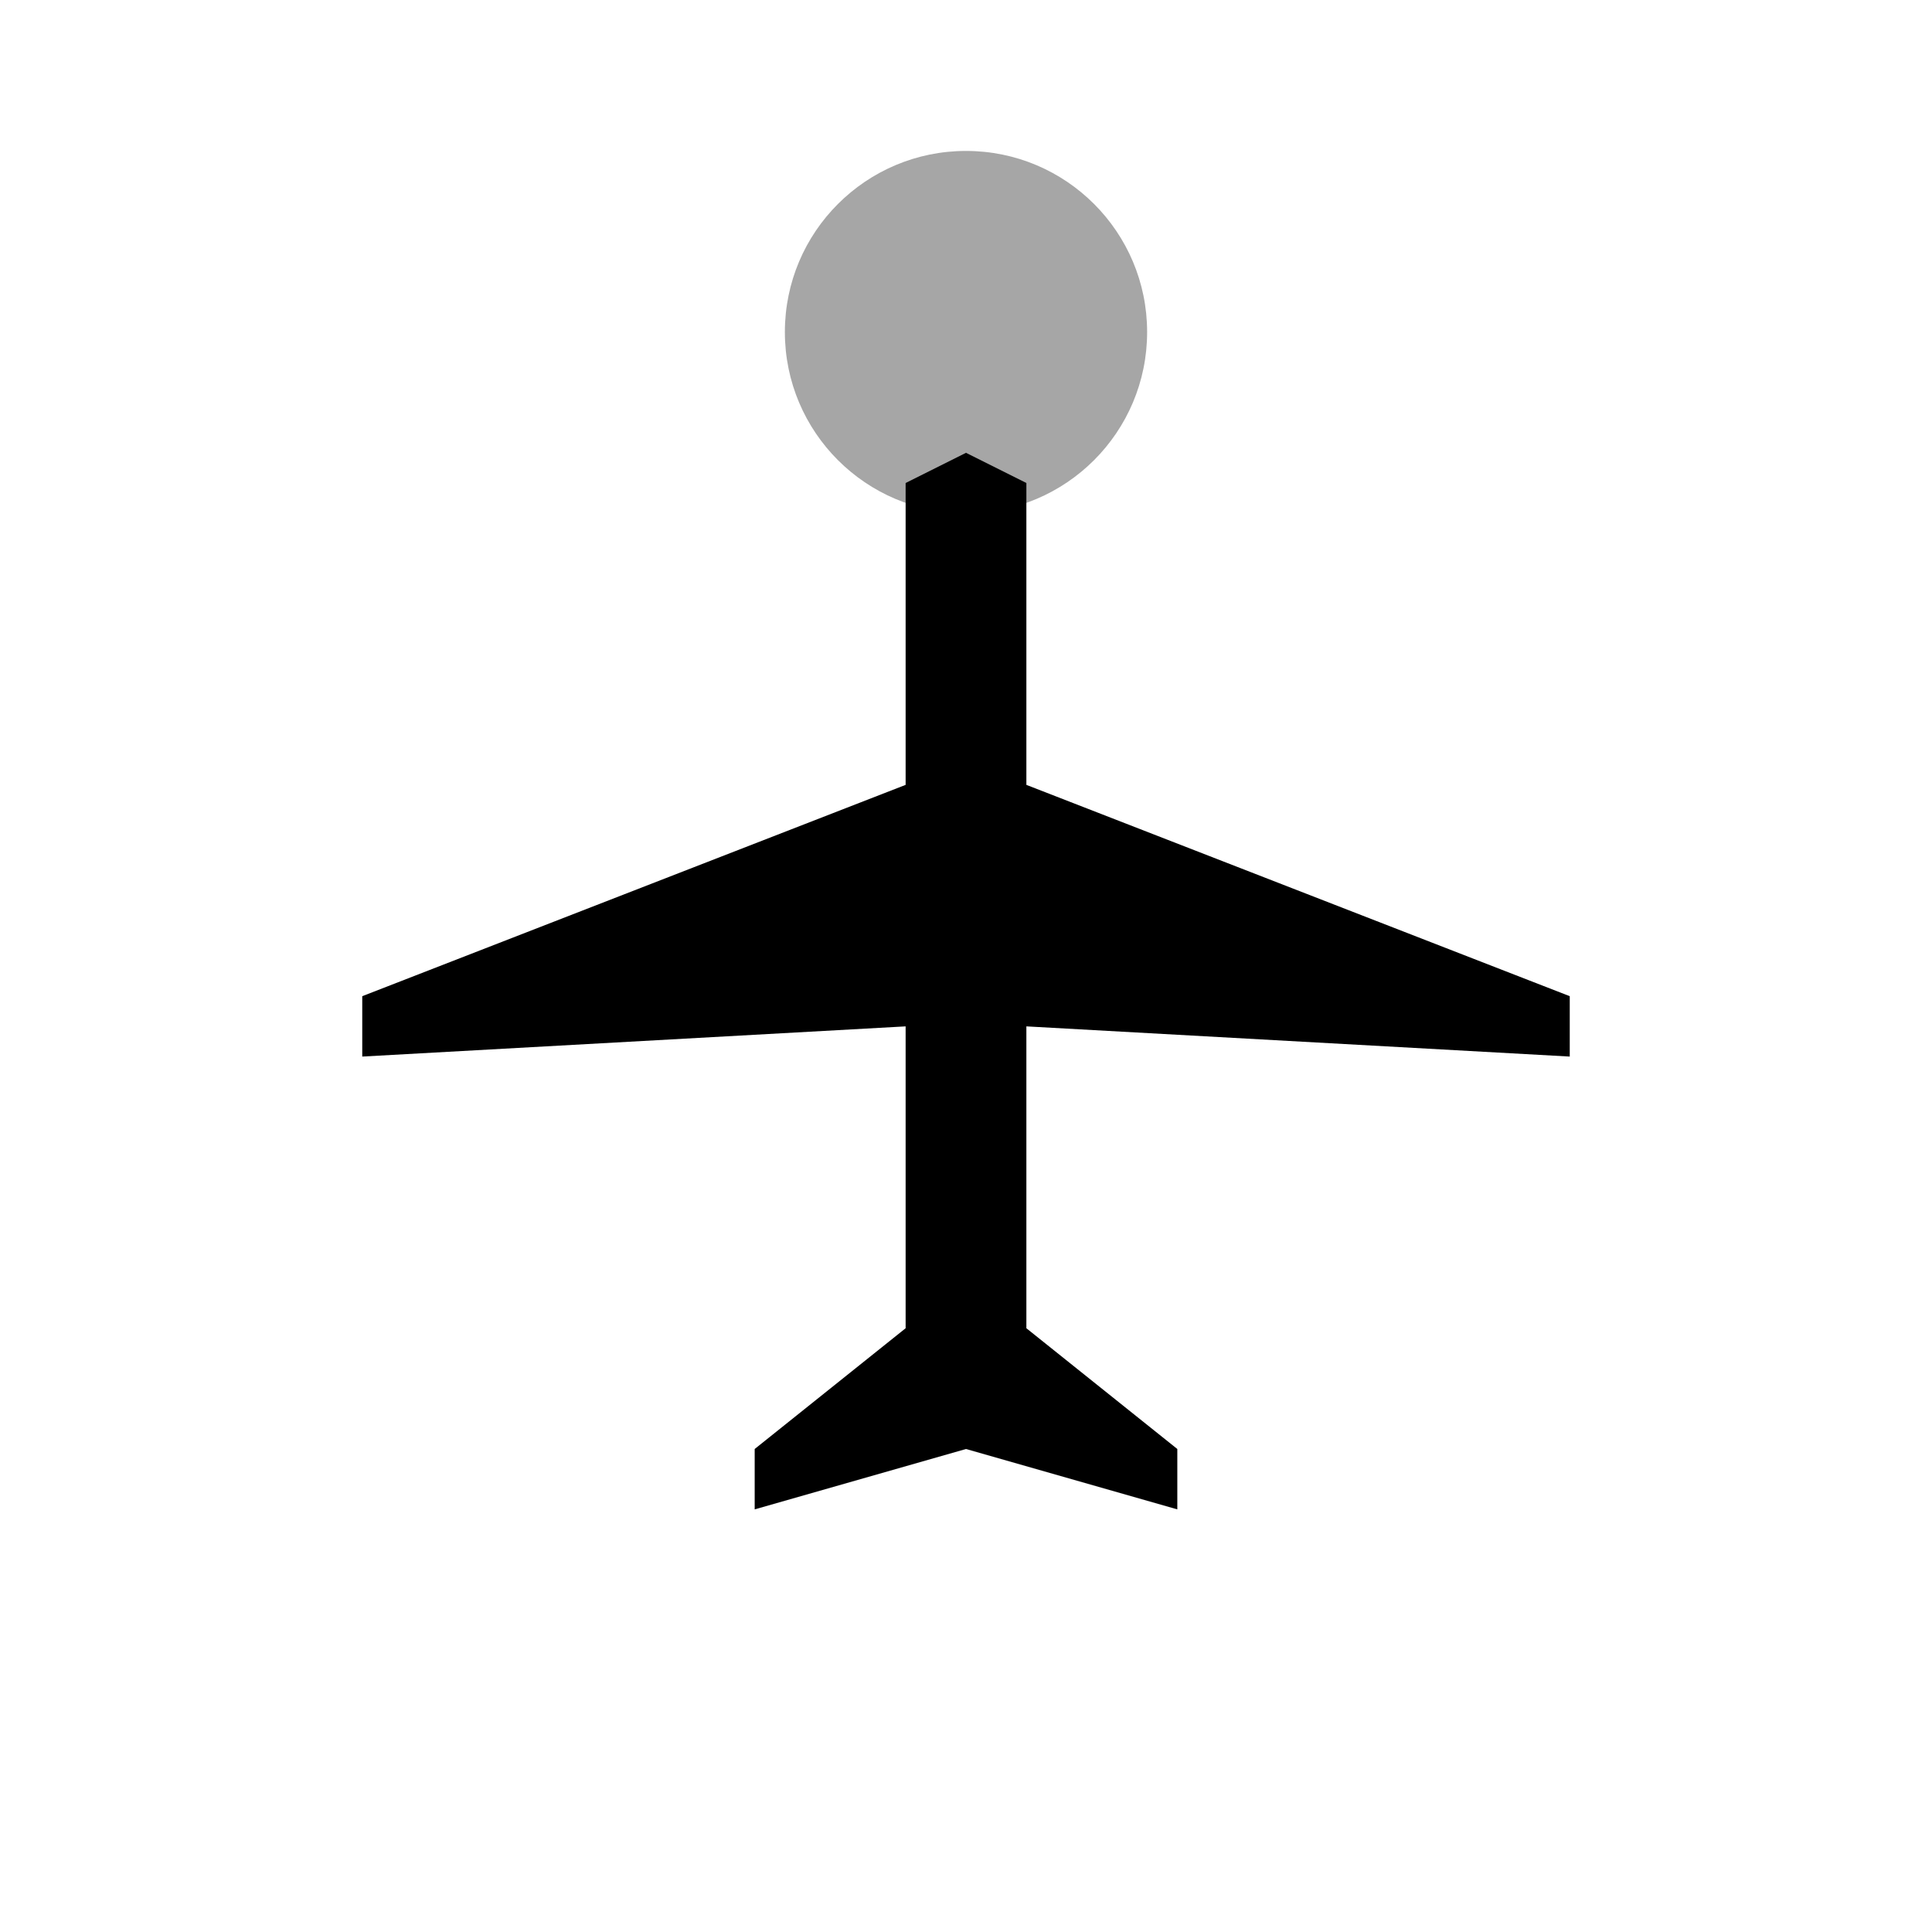
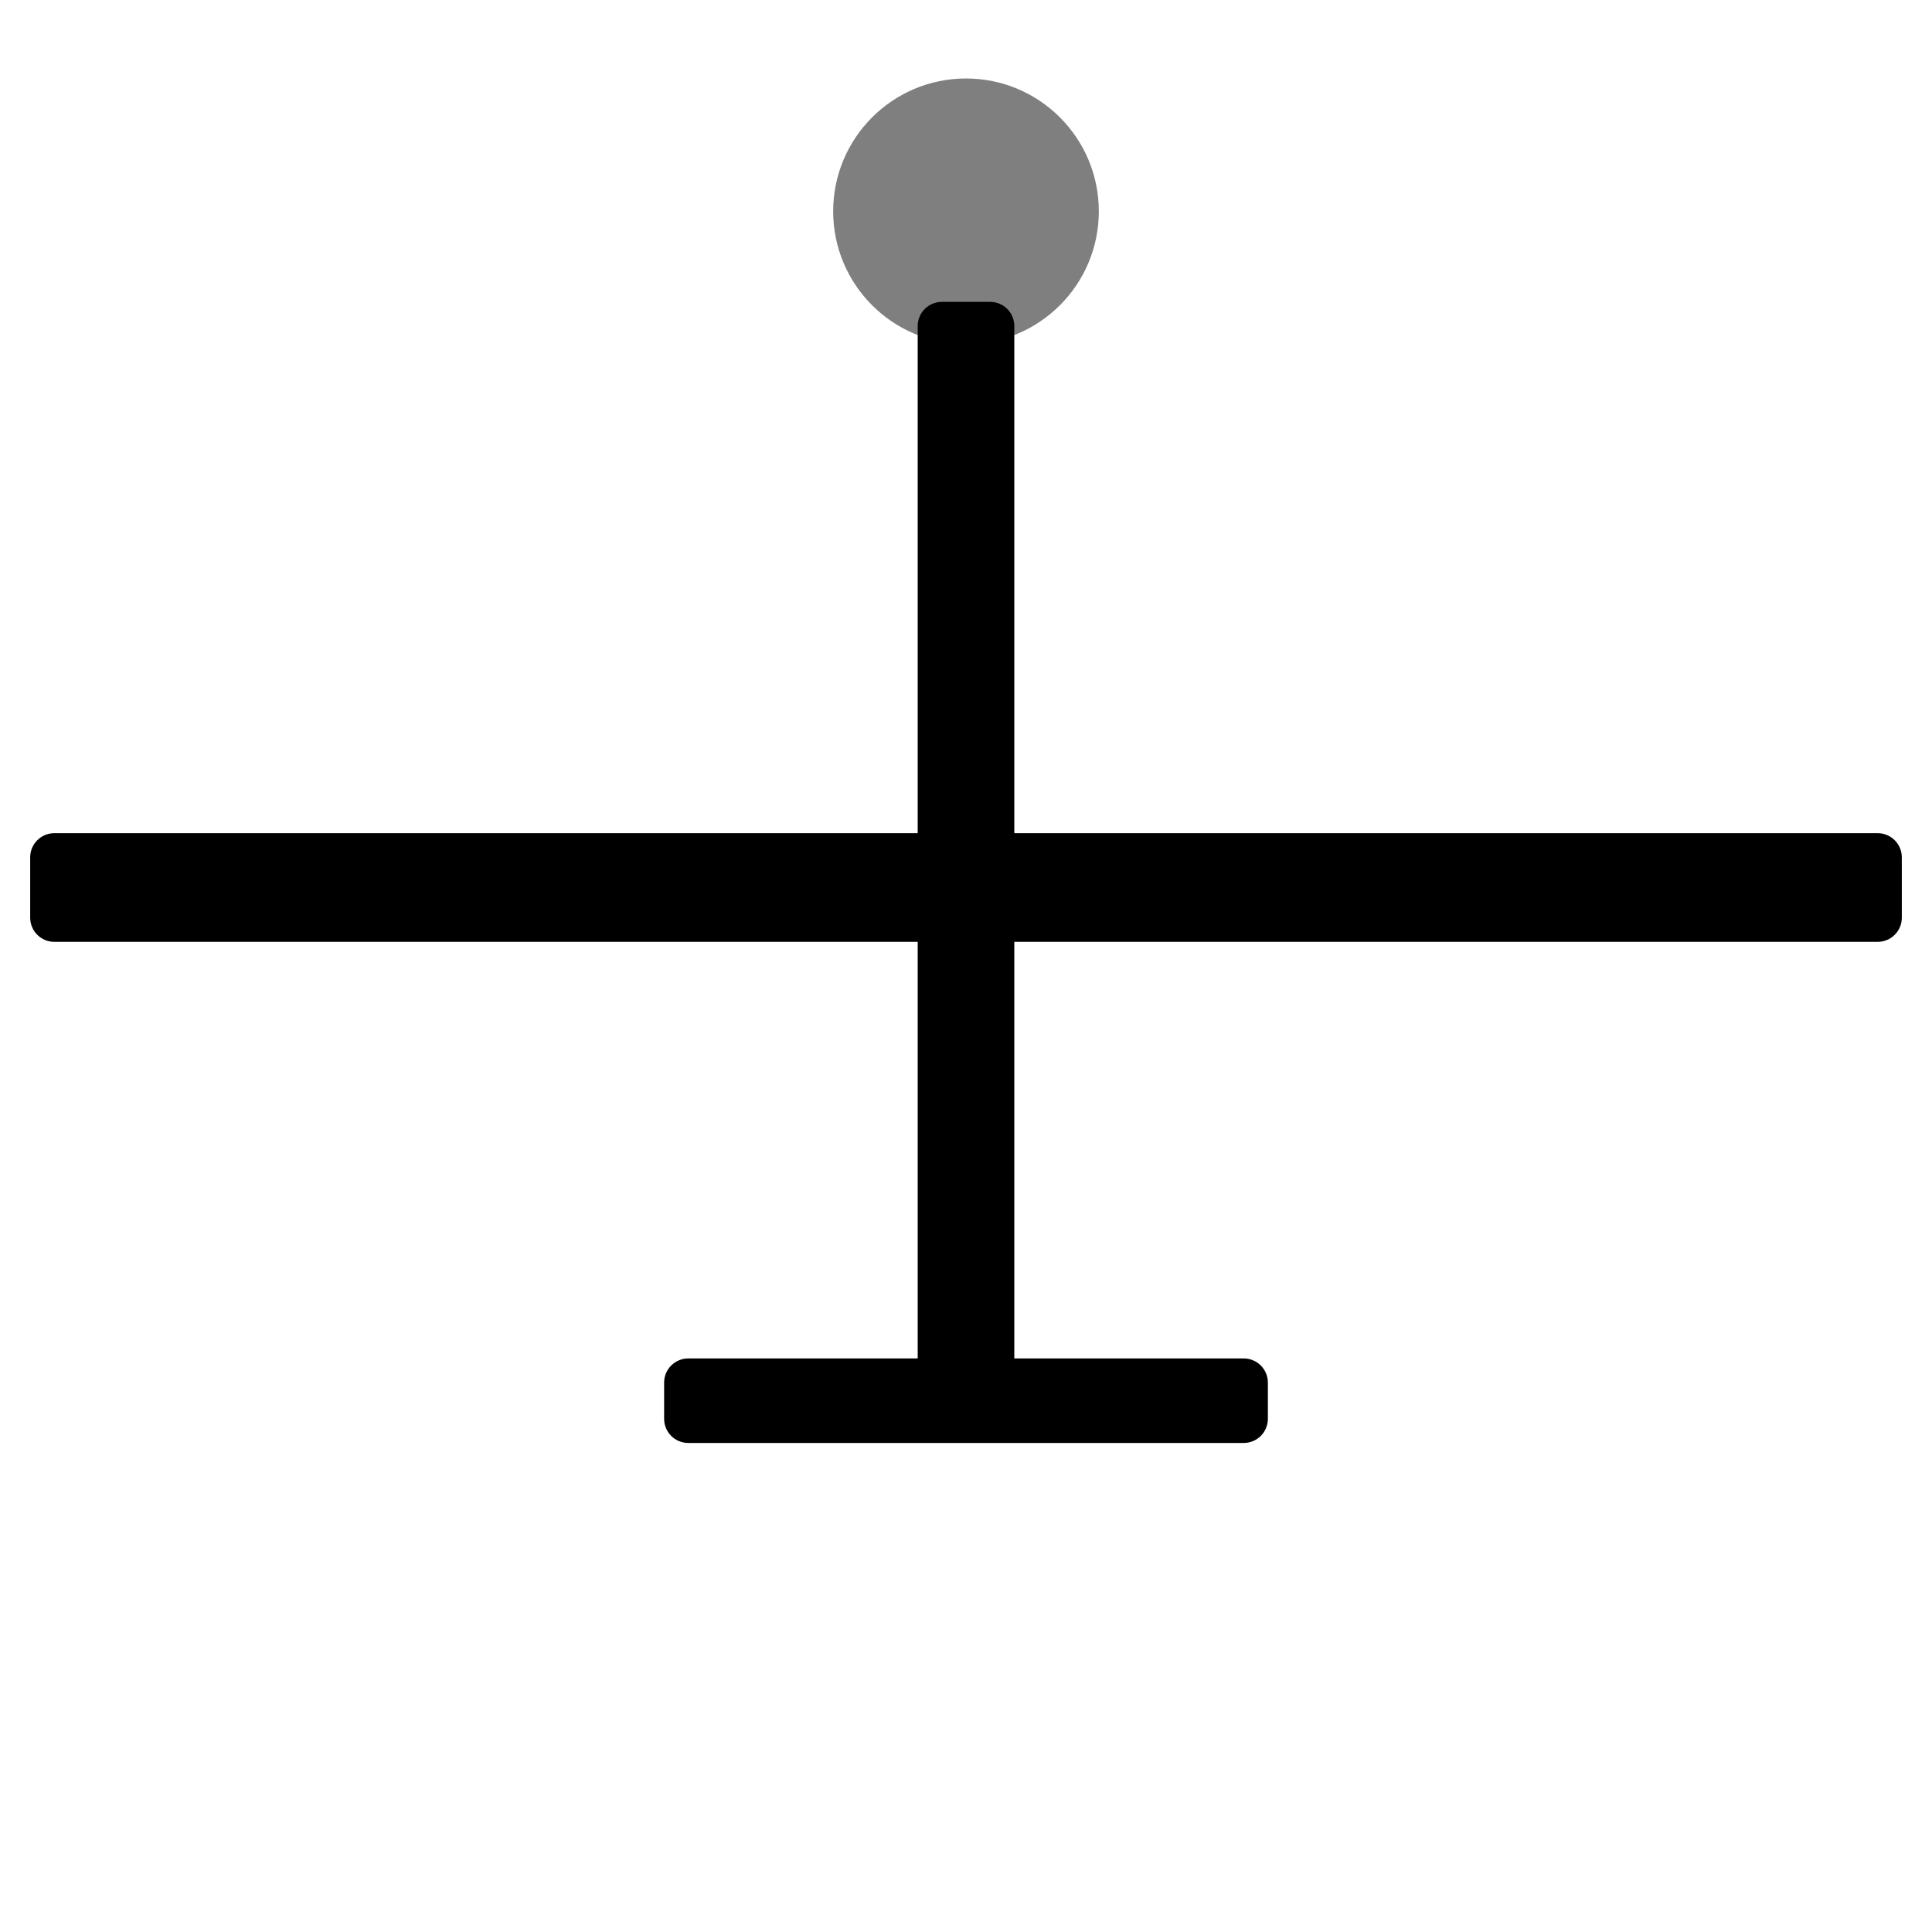
<svg xmlns="http://www.w3.org/2000/svg" width="128" height="128" viewBox="0 0 32 32" fill="currentColor">
-   <circle cx="16" cy="5.5" r="3" opacity="0.35" />
-   <path d="M16 7.5 L17 8 L17 13 L26 16.5 L26 17.5 L17 17 L17 22 L19.5 24 L19.5 25 L16 24 L12.5 25 L12.5 24 L15 22 L15 17 L6 17.5 L6 16.5 L15 13 L15 8 Z" />
+   <circle cx="16" cy="3.5" r="2.2" opacity="0.5" />
+   <rect x="15.2" y="5" width="1.6" height="18" rx="0.4" />
+   <rect x="0.5" y="13.8" width="31" height="1.8" rx="0.4" />
+   <rect x="11" y="22.5" width="10" height="1.4" rx="0.4" />
</svg>
